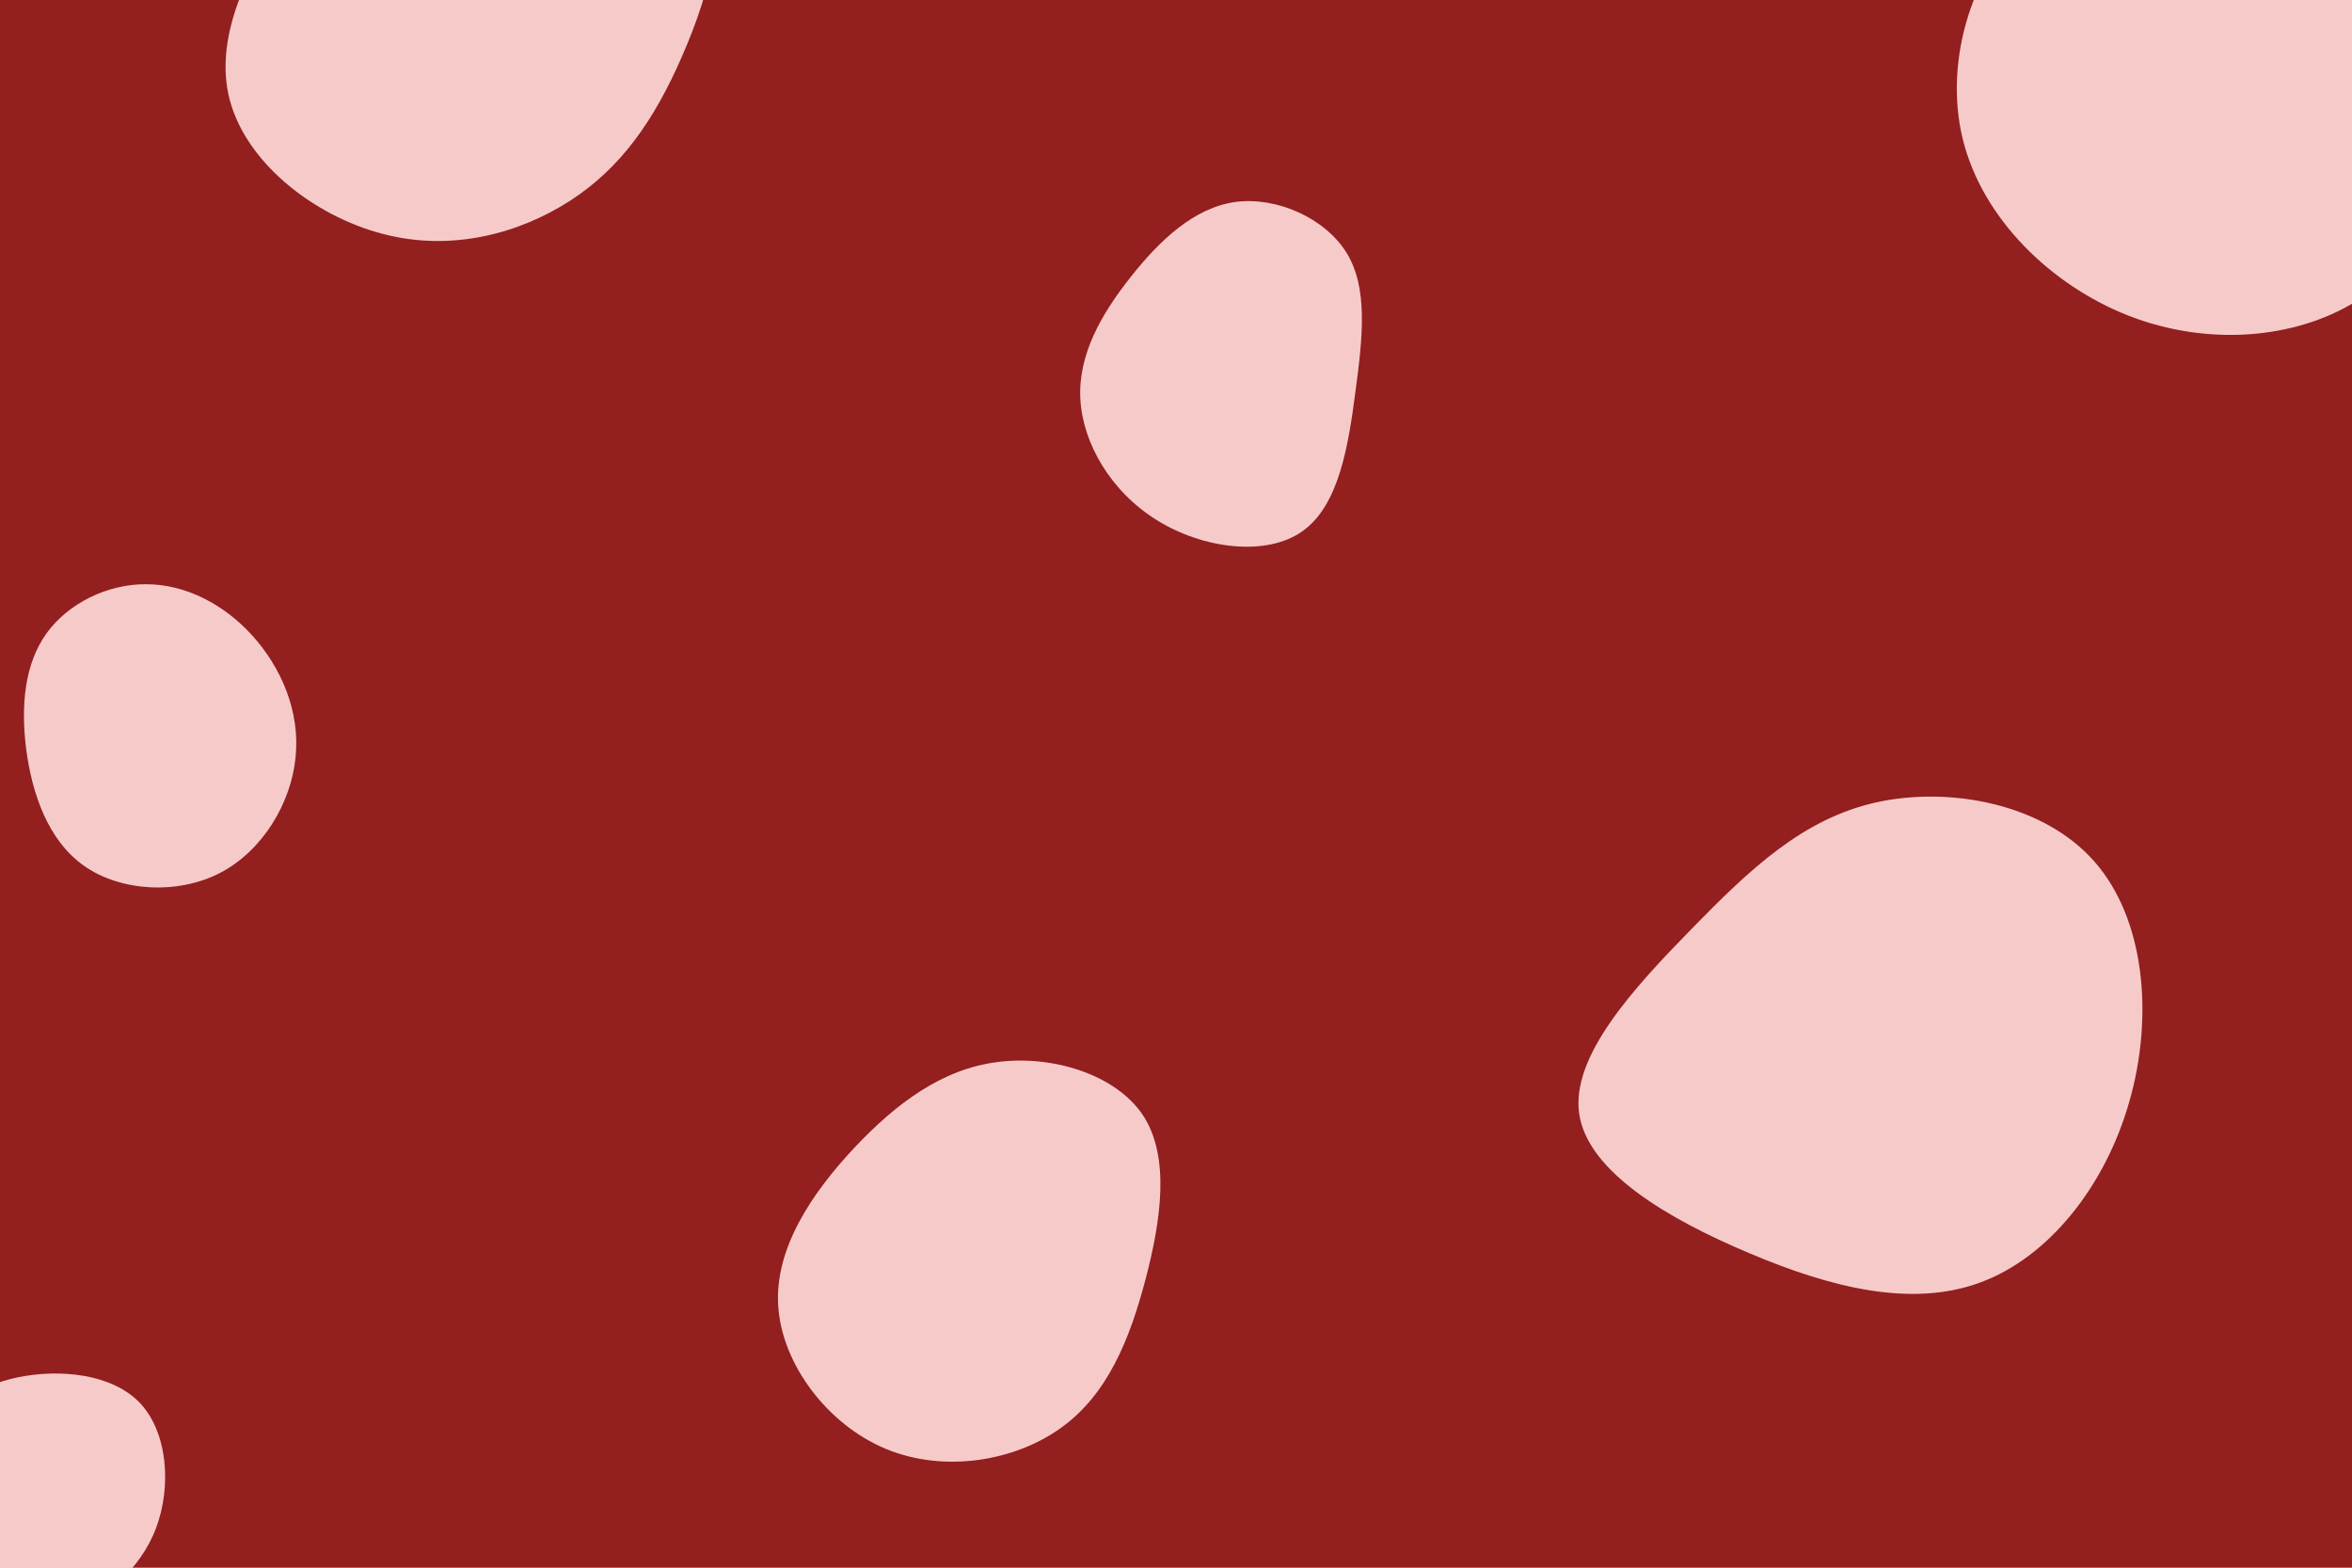
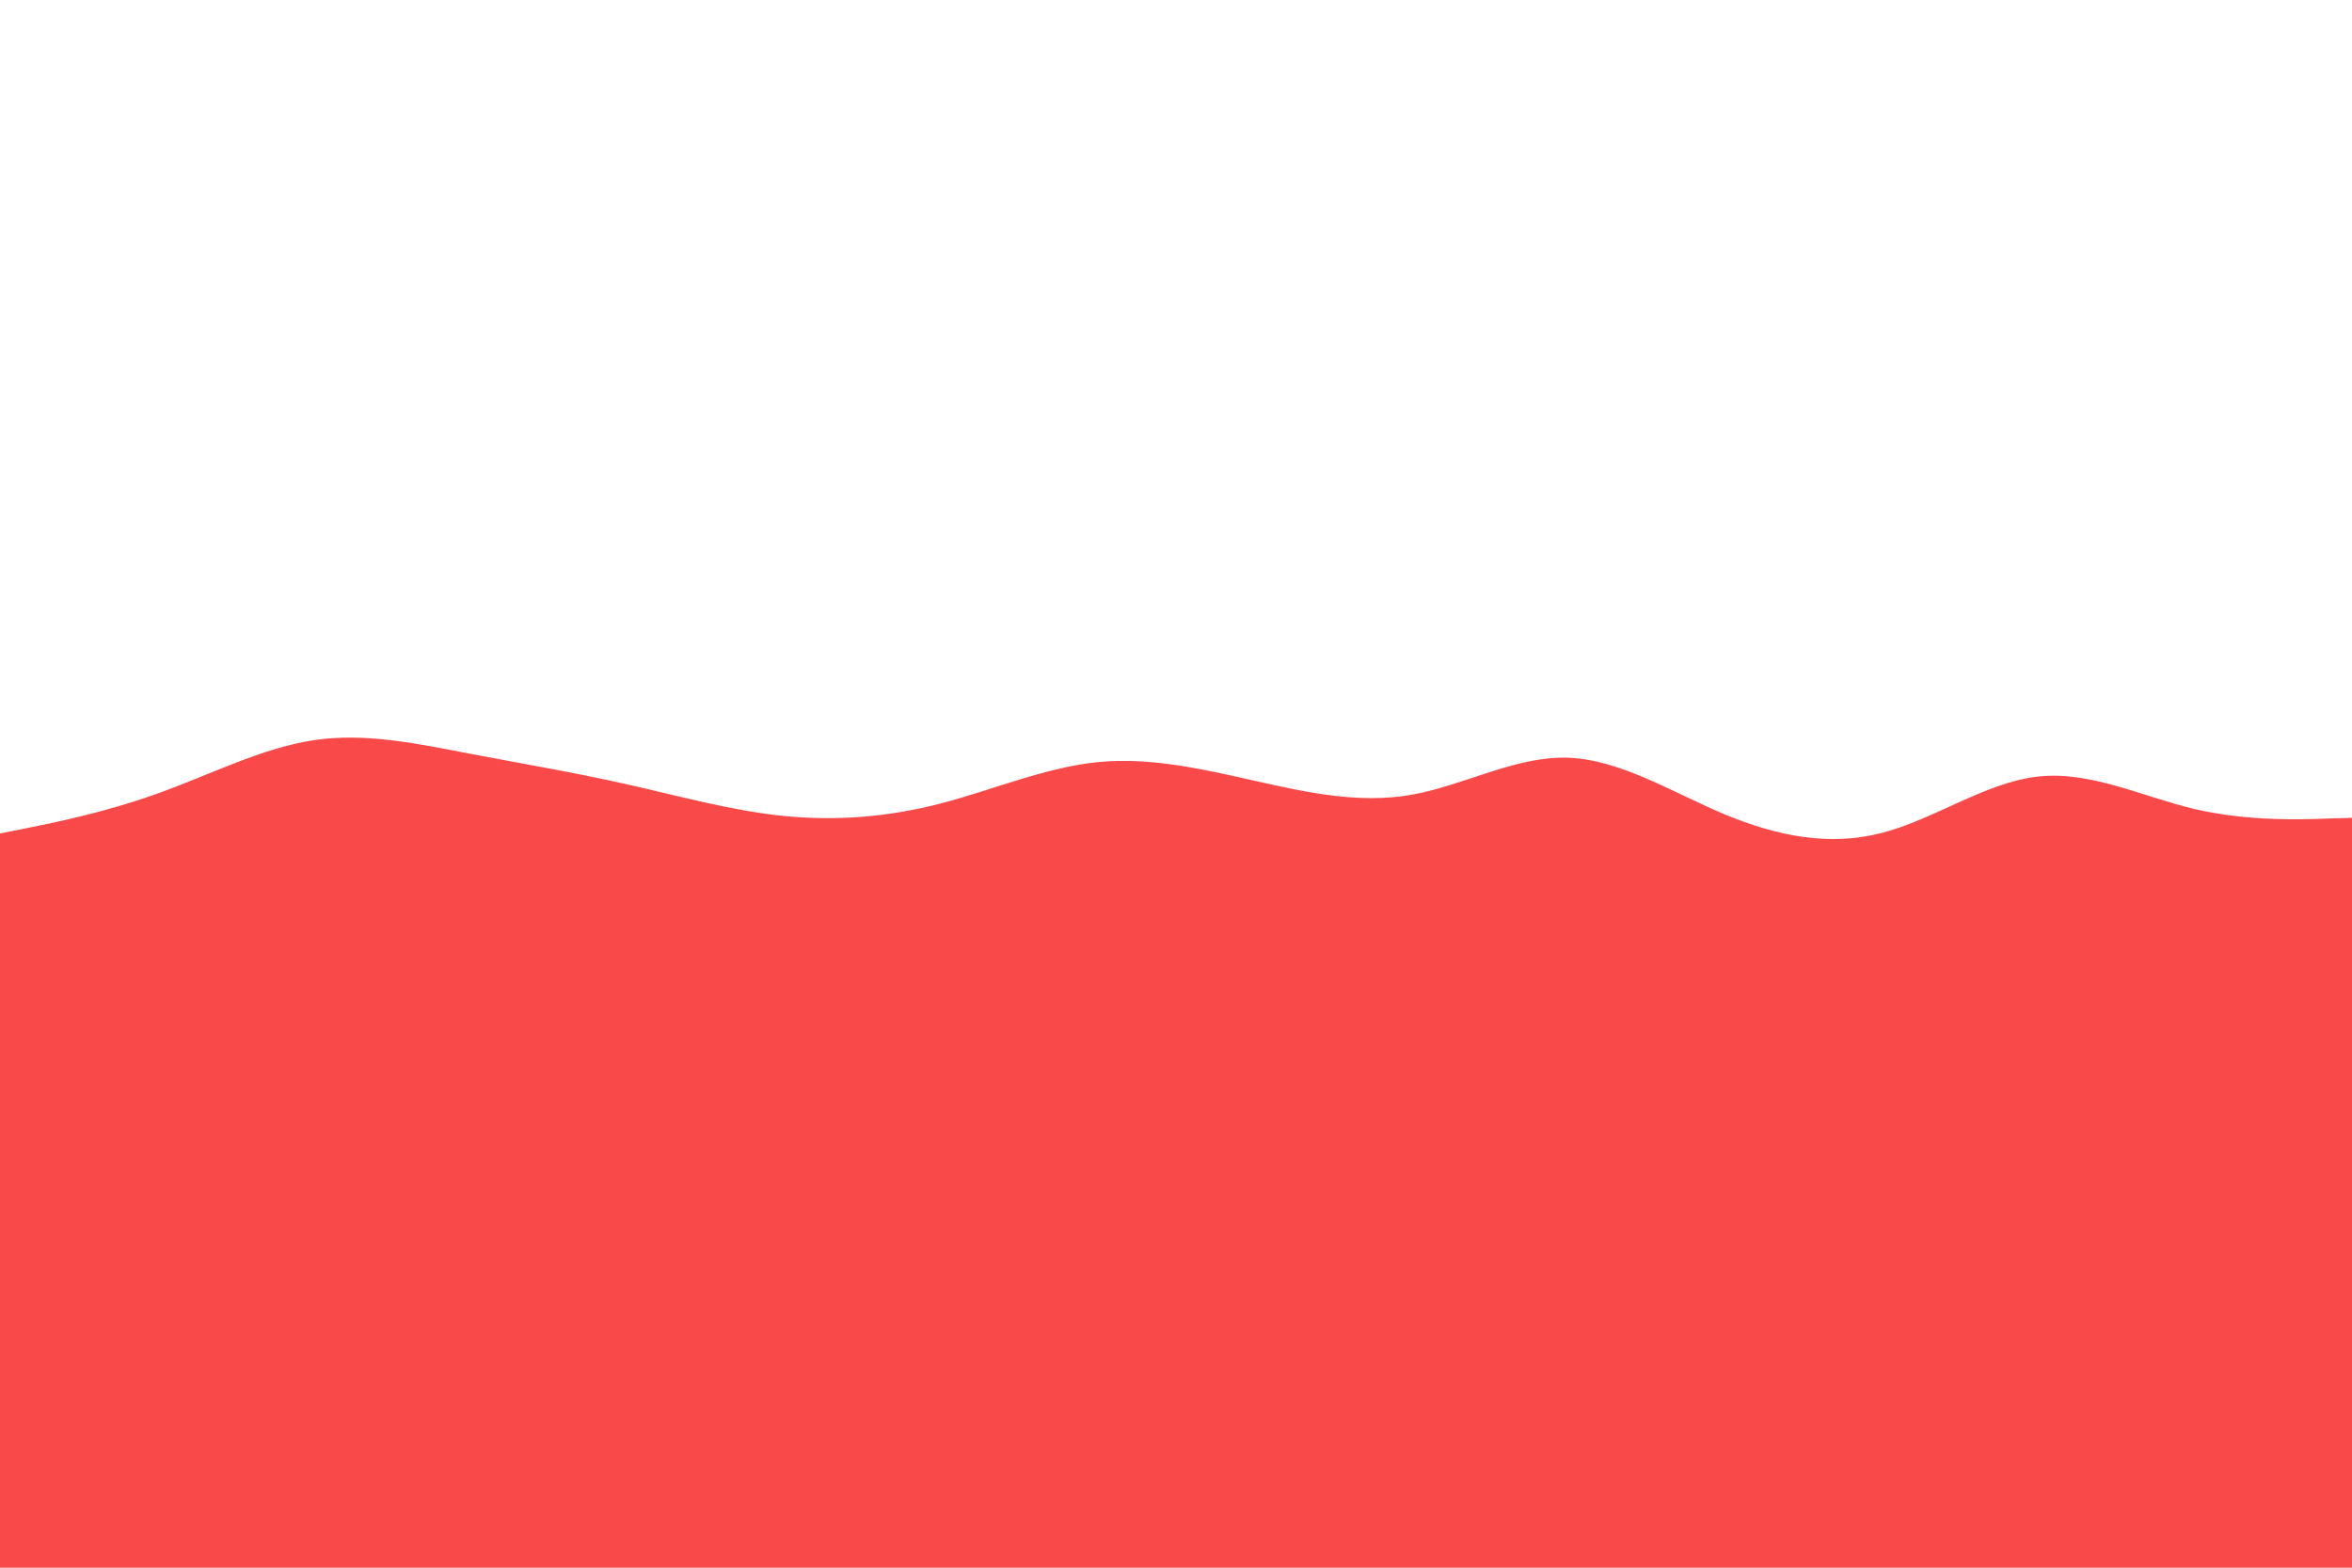
<svg xmlns="http://www.w3.org/2000/svg" id="visual" viewBox="0 0 900 600" width="900" height="600" version="1.1">
-   <rect width="900" height="600" fill="#931F1F" />
-   <g>
-     <g transform="translate(710 400)">
-       <path d="M91.3 -70.4C110.9 -48.3 114.1 -10.8 104.8 21.6C95.6 54 73.9 81.3 47.6 90.9C21.2 100.6 -9.8 92.7 -40.7 79.6C-71.6 66.6 -102.4 48.5 -105.7 26.4C-109 4.2 -84.7 -22 -62.5 -44.7C-40.3 -67.4 -20.2 -86.6 7.9 -92.9C35.9 -99.1 71.8 -92.5 91.3 -70.4Z" fill="#F7CACA" />
-     </g>
-     <g transform="translate(378 477)">
-       <path d="M59.4 -50.1C69.8 -34.2 66.3 -10 60.3 12.8C54.3 35.5 45.9 56.6 28.1 69.4C10.3 82.3 -16.8 86.8 -39.1 77.5C-61.4 68.2 -78.8 45.1 -80.2 22.9C-81.7 0.7 -67.1 -20.6 -51.1 -37.7C-35 -54.8 -17.5 -67.8 3.5 -70.5C24.5 -73.3 48.9 -65.9 59.4 -50.1Z" fill="#F7CACA" />
-     </g>
-     <g transform="translate(470 136)">
-       <path d="M45.3 -39.2C53.5 -25.8 51.5 -7.2 48.7 13.6C46 34.4 42.4 57.4 28.4 67.3C14.5 77.2 -9.8 74 -27.3 63.1C-44.9 52.2 -55.7 33.7 -56.6 16.7C-57.5 -0.3 -48.5 -15.9 -37.4 -29.9C-26.3 -44 -13.1 -56.5 2.7 -58.7C18.5 -60.8 37 -52.6 45.3 -39.2Z" fill="#F7CACA" />
-     </g>
-     <g transform="translate(56 274)">
-       <path d="M40.6 -30.7C51.6 -18.5 58.9 -1.7 57.1 15.8C55.4 33.4 44.5 51.6 28.2 60.1C11.9 68.5 -9.9 67.2 -23.8 57.4C-37.7 47.7 -43.8 29.5 -46 12.6C-48.1 -4.3 -46.5 -20 -38.2 -31.6C-29.9 -43.1 -14.9 -50.5 -0.1 -50.4C14.8 -50.4 29.6 -42.9 40.6 -30.7Z" fill="#F7CACA" />
-     </g>
-     <g transform="translate(863 28)">
-       <path d="M88.9 -69.5C104 -52.1 97.1 -15.7 86.6 15.6C76.1 46.8 62 73.1 38.3 87.5C14.7 101.9 -18.4 104.5 -48.3 92.9C-78.1 81.3 -104.6 55.6 -112 25C-119.4 -5.6 -107.7 -41 -85.8 -60.1C-64 -79.1 -32 -81.7 2.5 -83.6C36.9 -85.6 73.9 -87 88.9 -69.5Z" fill="#F7CACA" />
-     </g>
-     <g transform="translate(3 575)">
-       <path d="M50.5 -38.1C61.2 -26.8 62.7 -6.1 56.7 9.9C50.6 25.9 36.9 37 21.2 44.9C5.6 52.7 -12.1 57.2 -27 51.7C-41.9 46.2 -54 30.6 -55 15.6C-56 0.7 -45.7 -13.8 -34.7 -25.1C-23.6 -36.4 -11.8 -44.6 4 -47.9C19.9 -51.1 39.7 -49.3 50.5 -38.1Z" fill="#F7CACA" />
-     </g>
-     <g transform="translate(191 12)">
-       <path d="M78 -71.1C89.9 -47.1 80.9 -15.4 70 9.5C59.2 34.3 46.5 52.3 27.2 64.8C7.8 77.3 -18.1 84.5 -44.6 77.5C-71.1 70.6 -98.1 49.6 -103.6 24.1C-109.1 -1.4 -93 -31.4 -72.1 -57.4C-51.3 -83.3 -25.6 -105.3 3.7 -108.2C33 -111.2 66 -95 78 -71.1Z" fill="#F7CACA" />
-     </g>
-   </g>
+   <rect x="0" y="0" width="900" height="600" fill="#fa4949" />
+   <path d="M0 319L10 317C20 315 40 311 60 303.8C80 296.7 100 286.3 120 283.3C140 280.3 160 284.7 180 288.5C200 292.3 220 295.7 240 300.2C260 304.7 280 310.3 300 312.3C320 314.3 340 312.7 360 307.5C380 302.3 400 293.7 420 291.7C440 289.7 460 294.3 480 298.8C500 303.3 520 307.7 540 304.2C560 300.7 580 289.3 600 290C620 290.7 640 303.3 660 311.7C680 320 700 324 720 318.8C740 313.7 760 299.3 780 297.2C800 295 820 305 840 309.7C860 314.3 880 313.7 890 313.3L900 313L900 0L890 0C880 0 860 0 840 0C820 0 800 0 780 0C760 0 740 0 720 0C700 0 680 0 660 0C640 0 620 0 600 0C580 0 560 0 540 0C520 0 500 0 480 0C460 0 440 0 420 0C400 0 380 0 360 0C340 0 320 0 300 0C280 0 260 0 240 0C220 0 200 0 180 0C160 0 140 0 120 0C100 0 80 0 60 0C40 0 20 0 10 0L0 0Z" fill="#FFFFFF" stroke-linecap="round" stroke-linejoin="miter" />
</svg>
